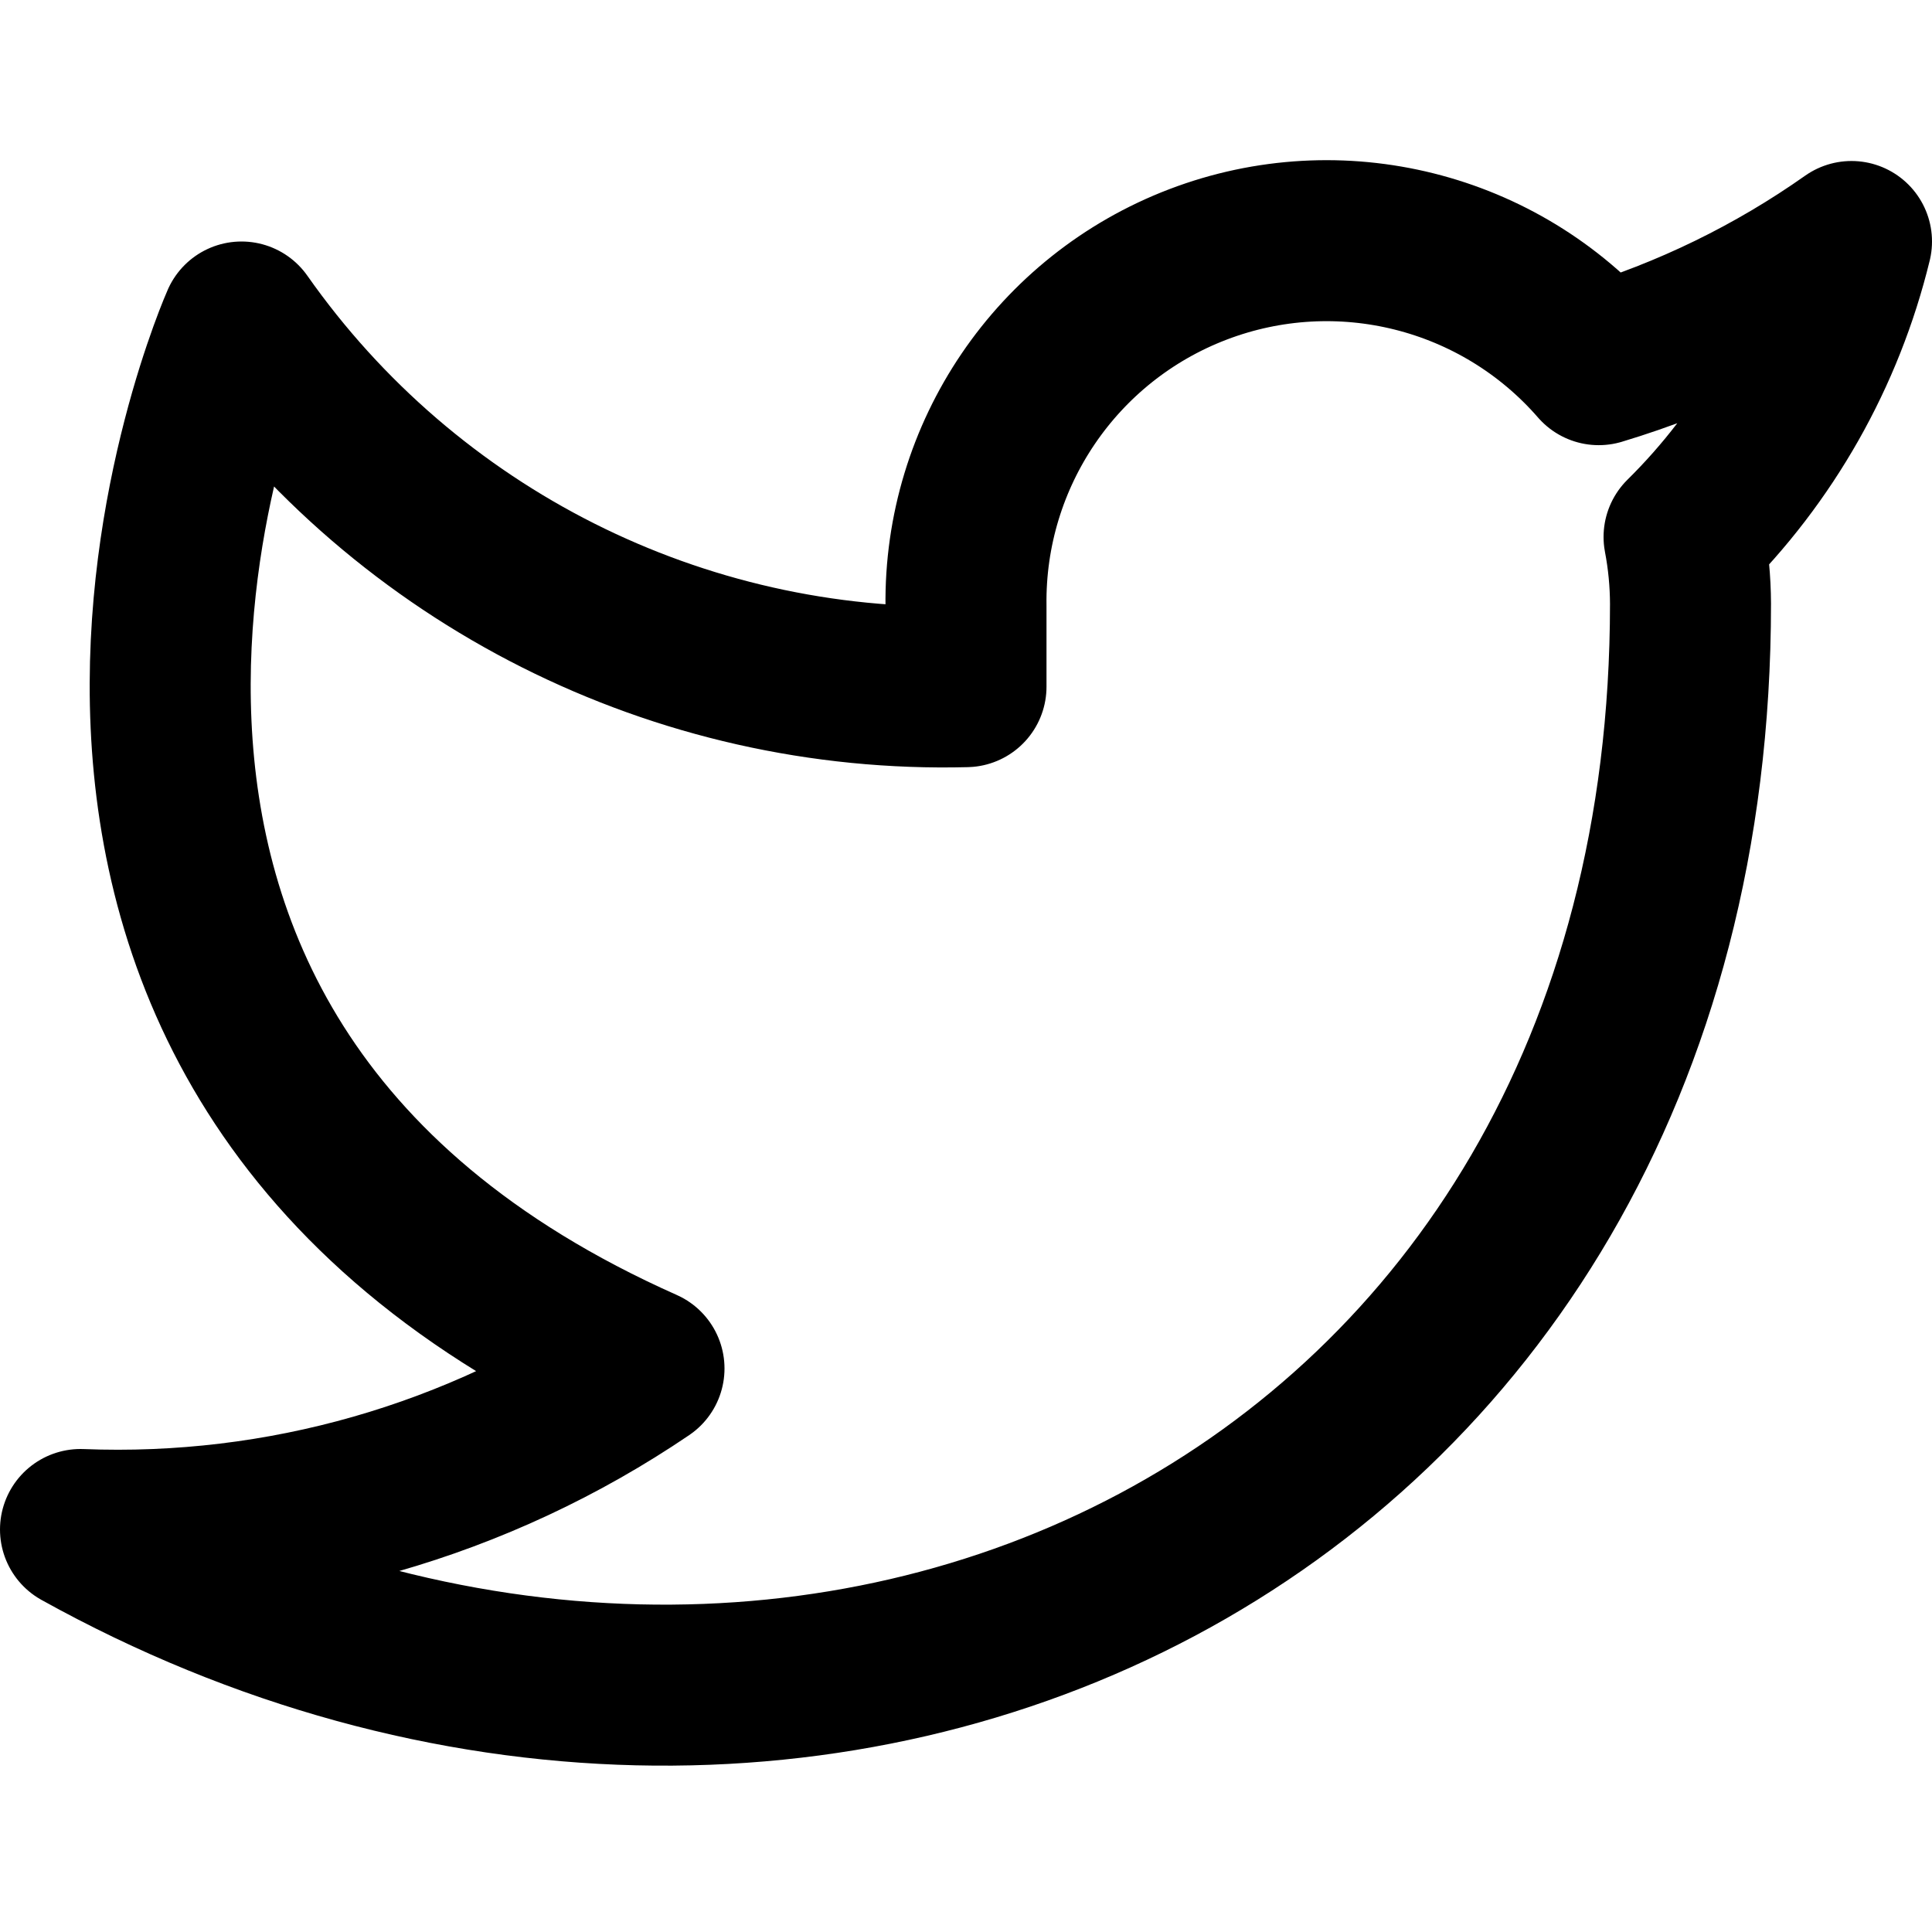
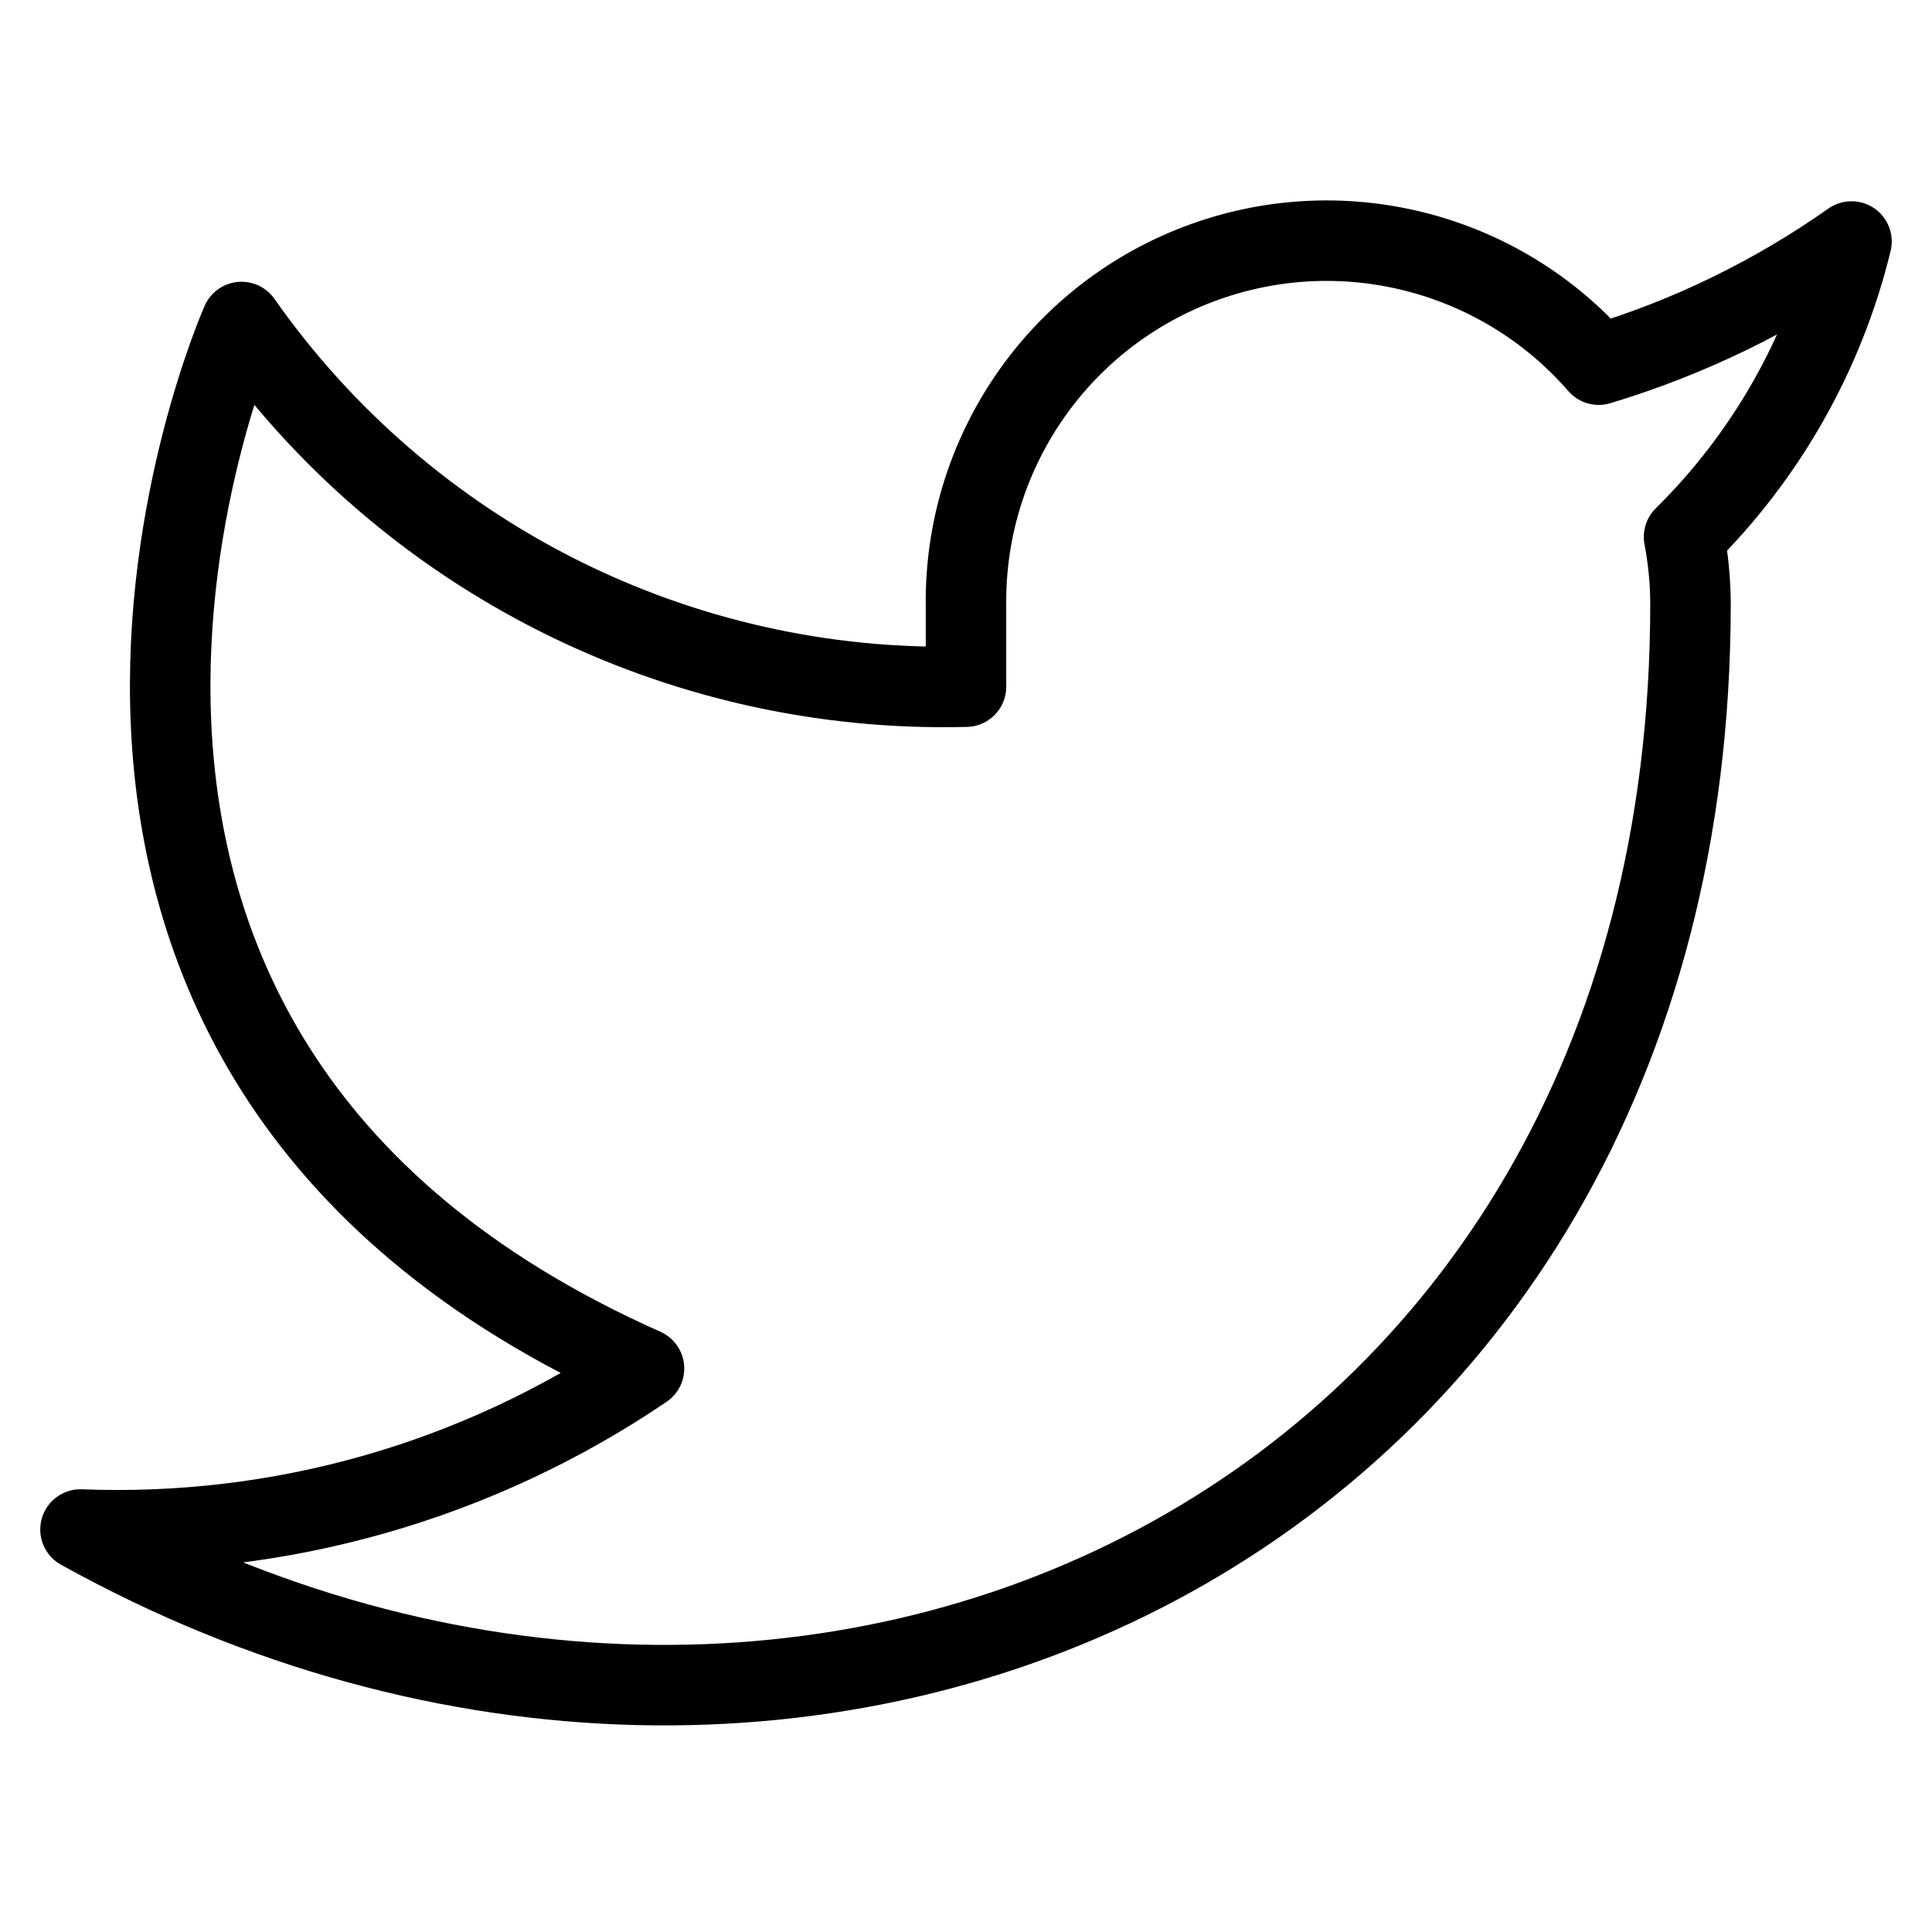
- <svg xmlns="http://www.w3.org/2000/svg" width="36" height="36" viewBox="0 0 24 24" fill="none" stroke="currentColor" stroke-width="2" stroke-linecap="round" stroke-linejoin="round" class="feather feather-twitter">
+ <svg xmlns="http://www.w3.org/2000/svg" width="36" height="36" viewBox="0 0 24 24" fill="none" stroke="currentColor" stroke-width="1" stroke-linecap="round" stroke-linejoin="round" class="feather feather-twitter">
  <path d="M23 3a10.9 10.9 0 0 1-3.14 1.53 4.48 4.48 0 0 0-7.86 3v1A10.66 10.66 0 0 1 3 4s-4 9 5 13a11.64 11.64 0 0 1-7 2c9 5 20 0 20-11.5a4.5 4.5 0 0 0-.08-.83A7.72 7.72 0 0 0 23 3z" />
</svg>
